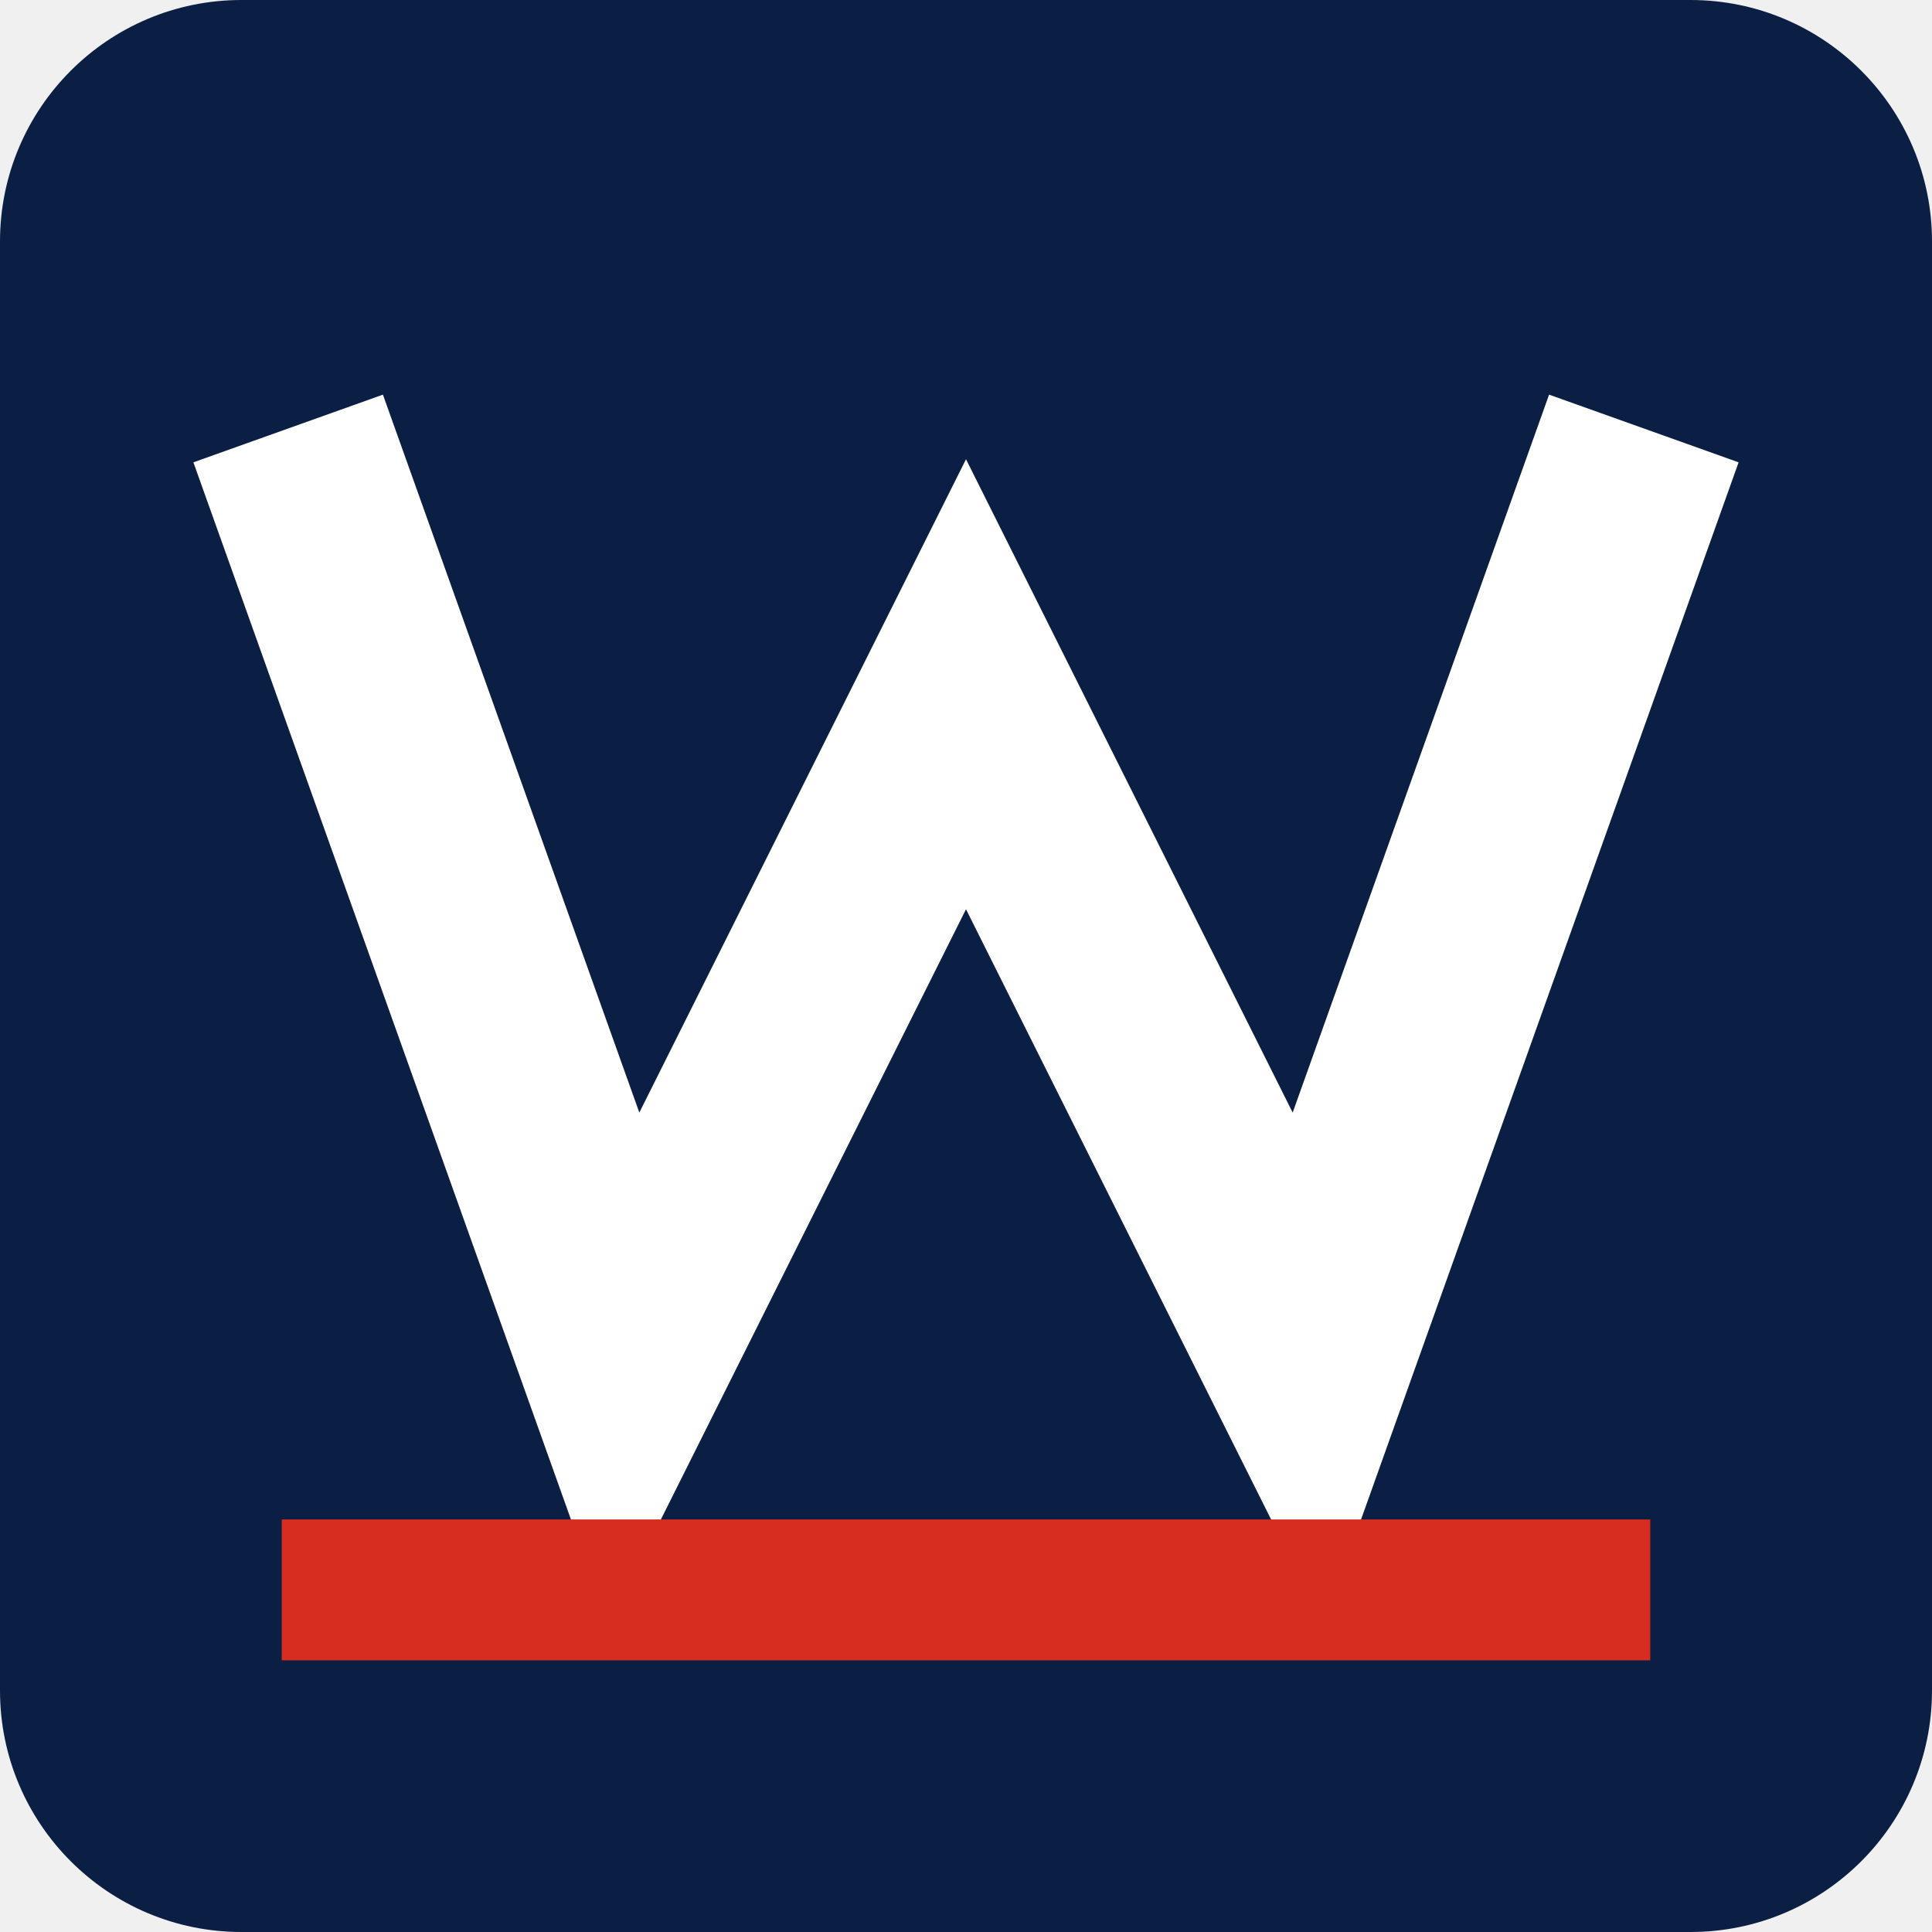
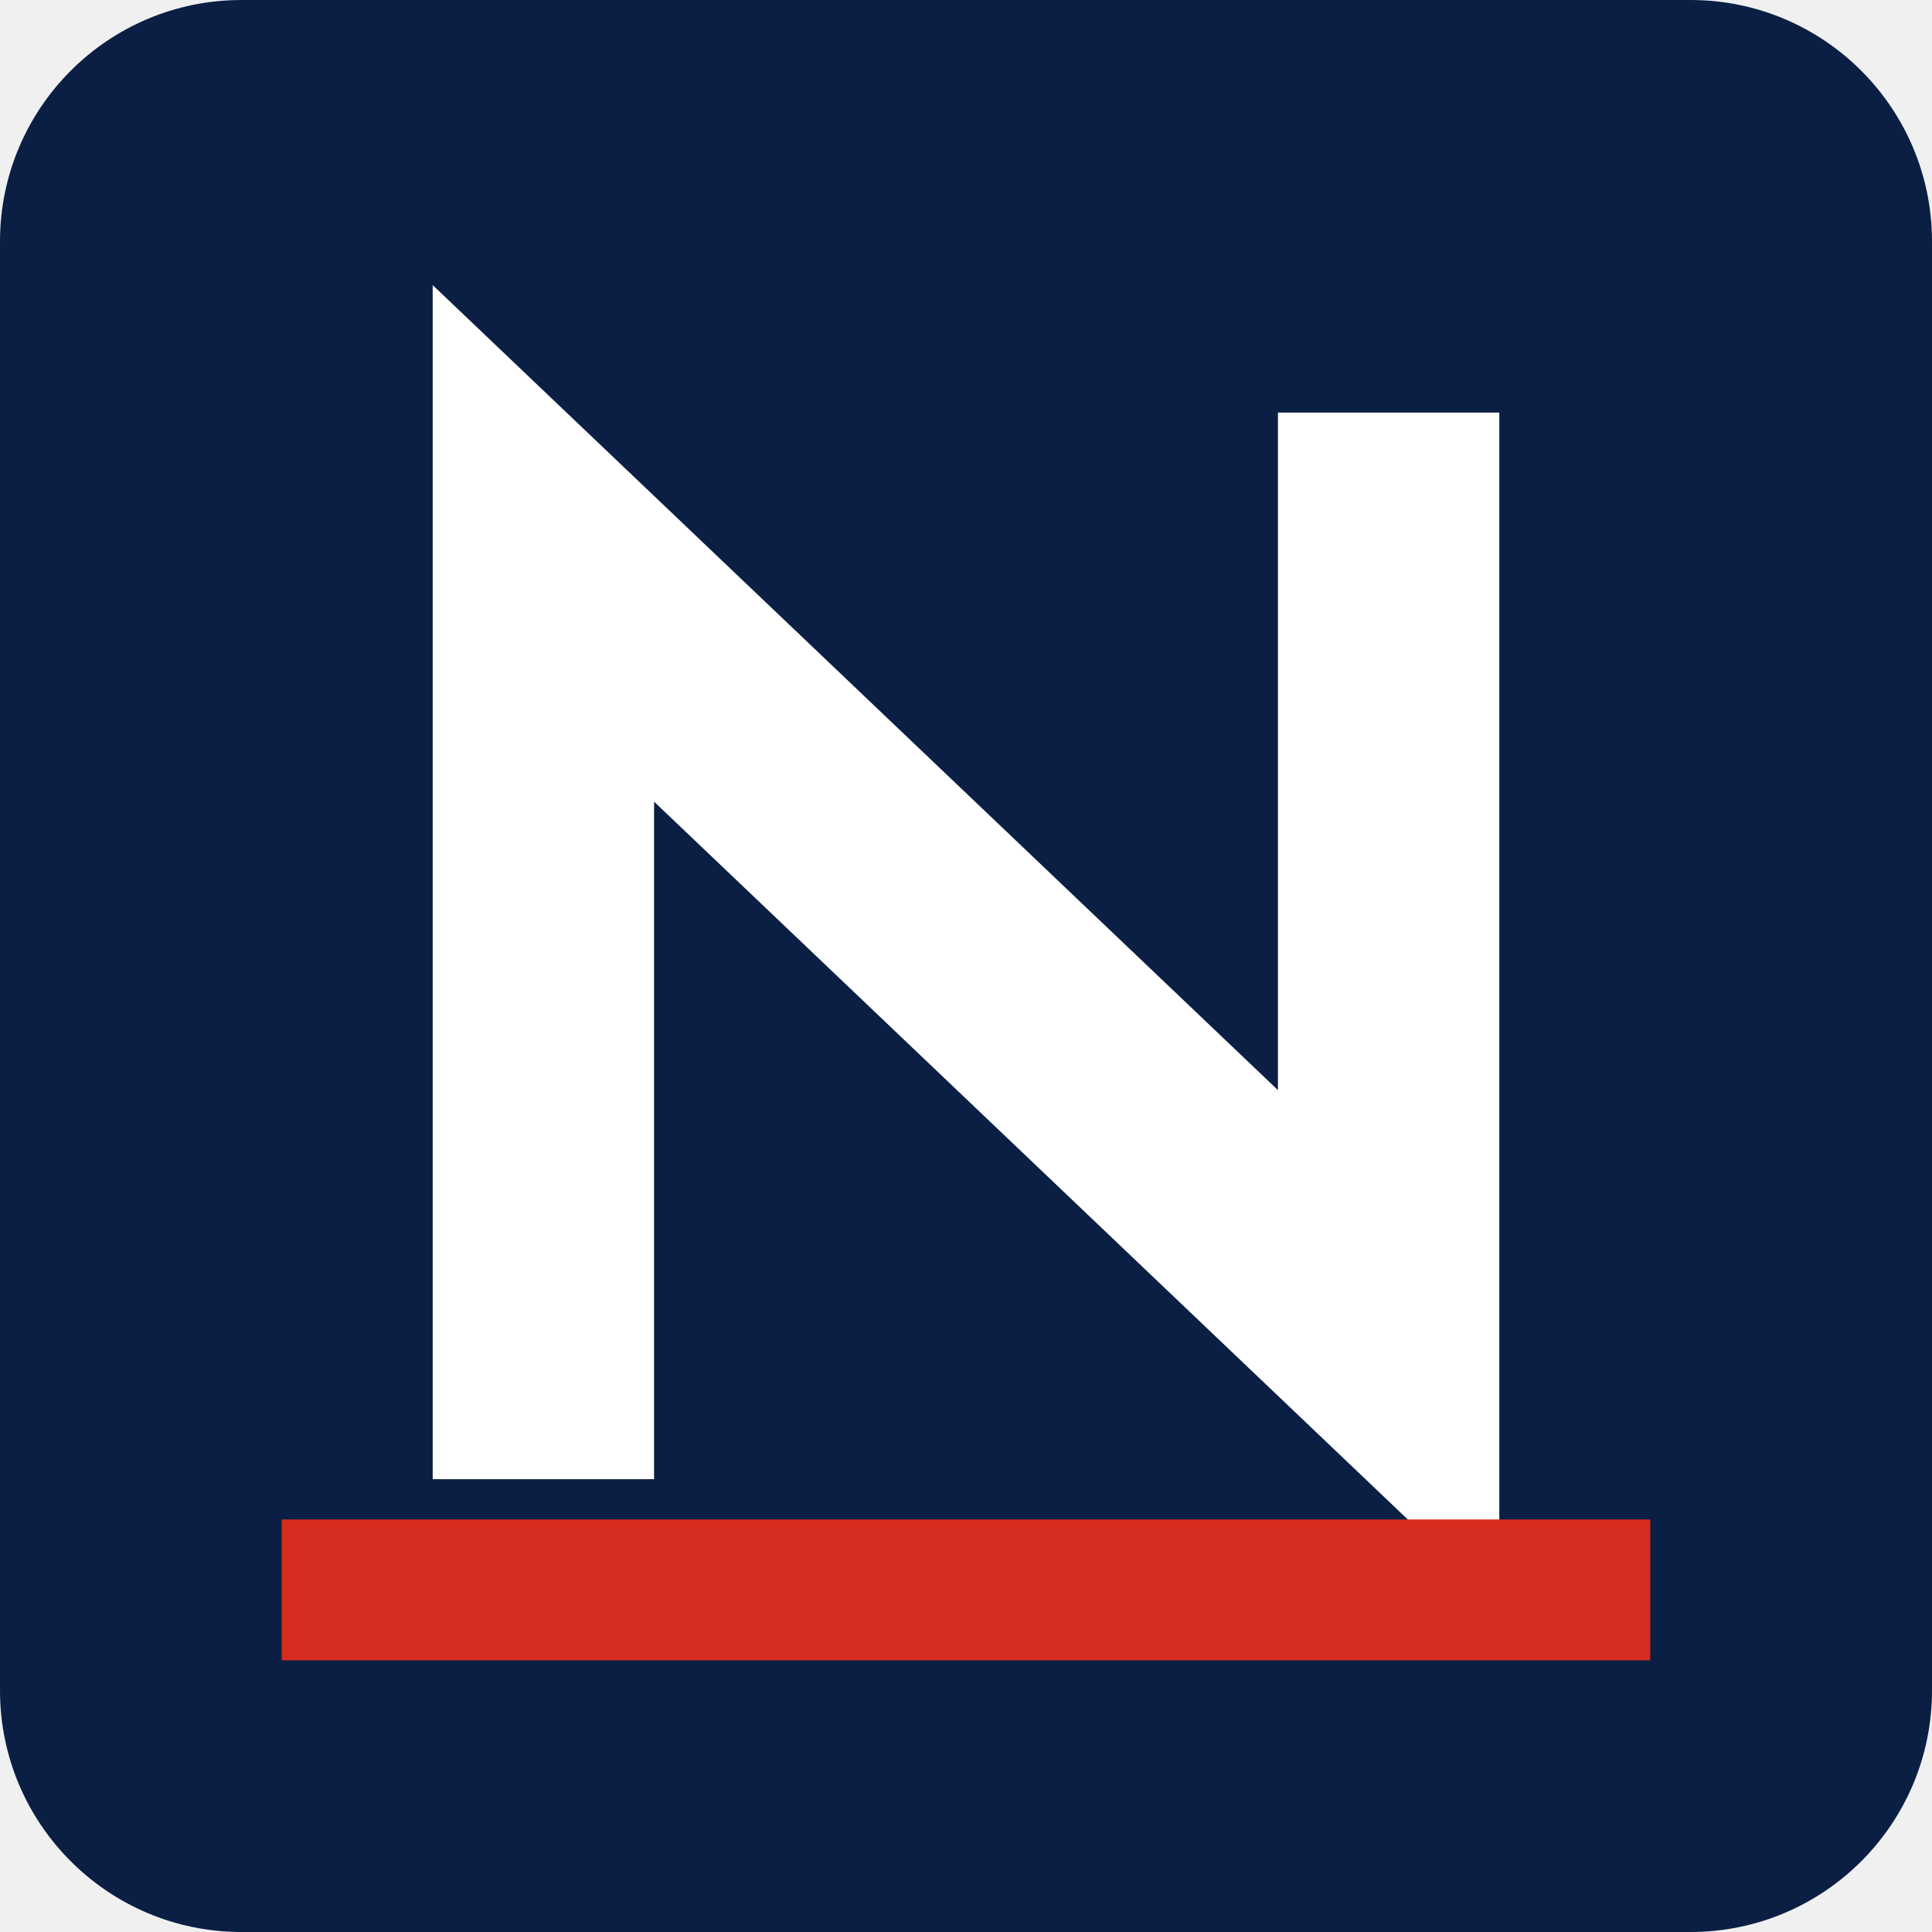
<svg xmlns="http://www.w3.org/2000/svg" viewBox="0 0 48 48">
  <rect width="48" height="48" rx="6" fill="#0B1F44" />
-   <path d="M8 13l7.5 21L24 17l8.5 17L40 13" fill="none" stroke="#fff" stroke-width="5" stroke-linejoin="miter" stroke-linecap="square" />
+   <path d="M13.5 34V13.5L34.5 33.5V13" fill="none" stroke="#fff" stroke-width="5.5" stroke-linejoin="miter" stroke-linecap="square" />
  <path d="M7 39.5h34" stroke="#D62D20" stroke-width="3.5" />
</svg>
